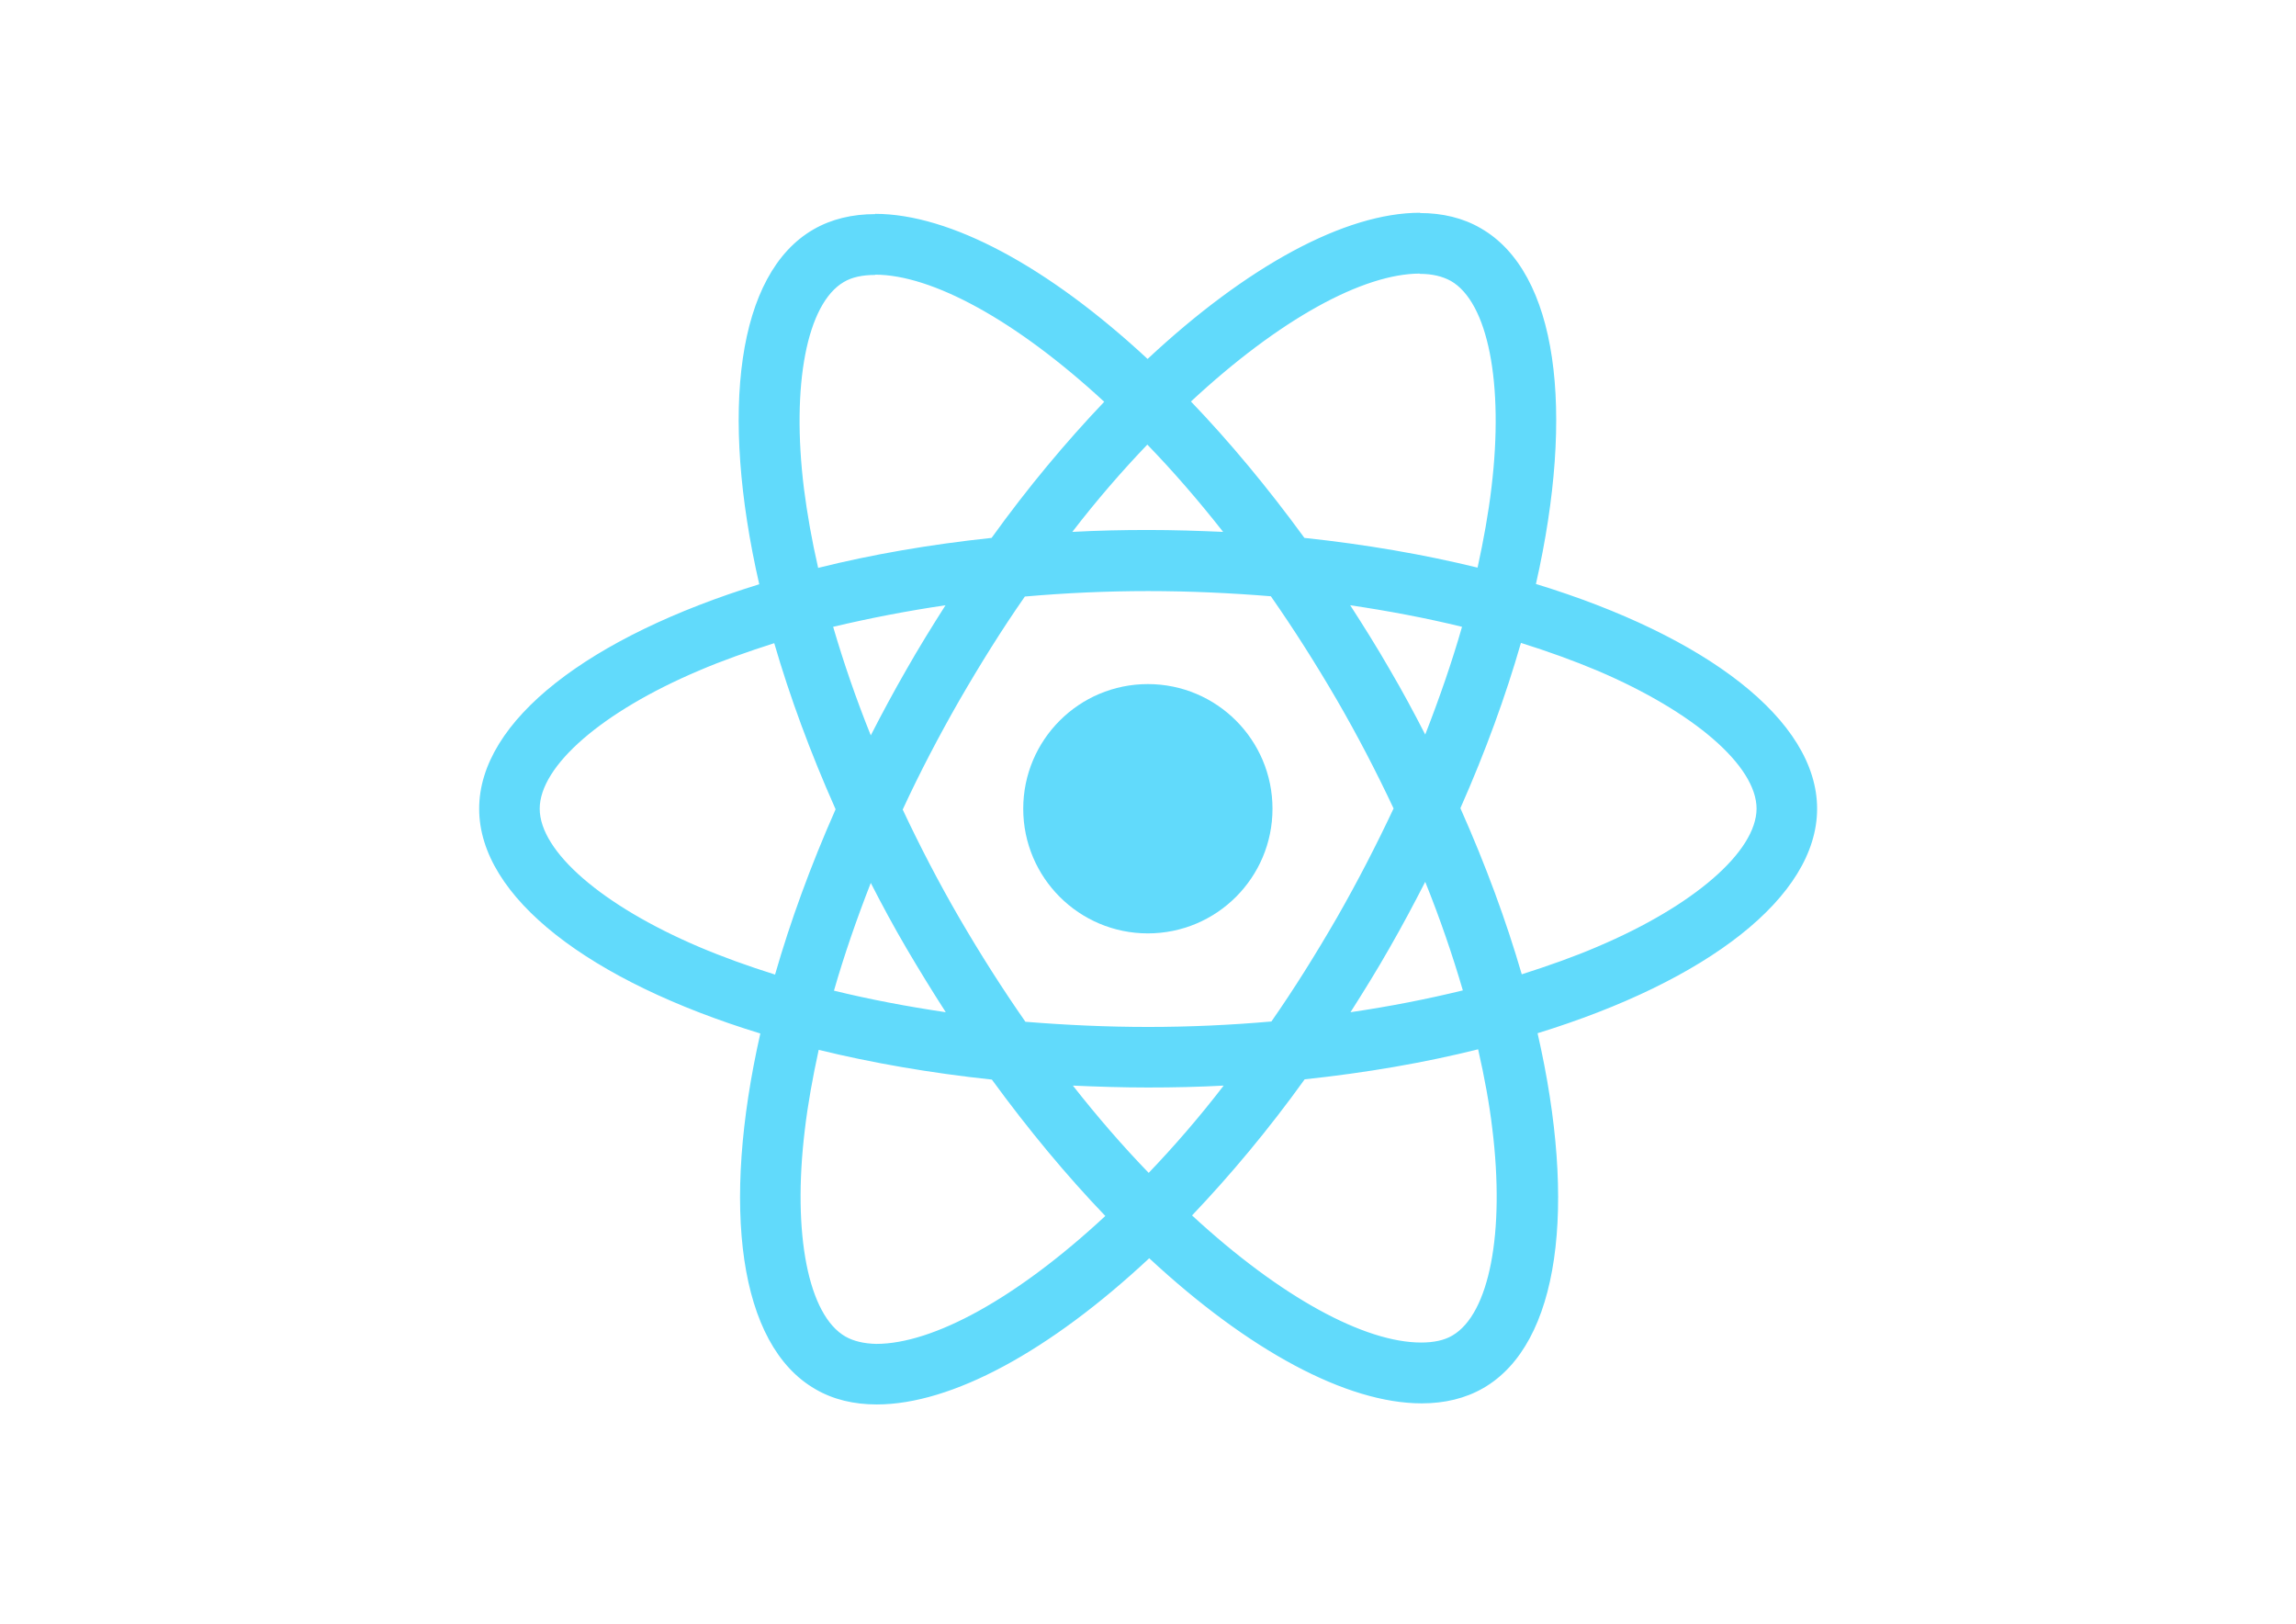
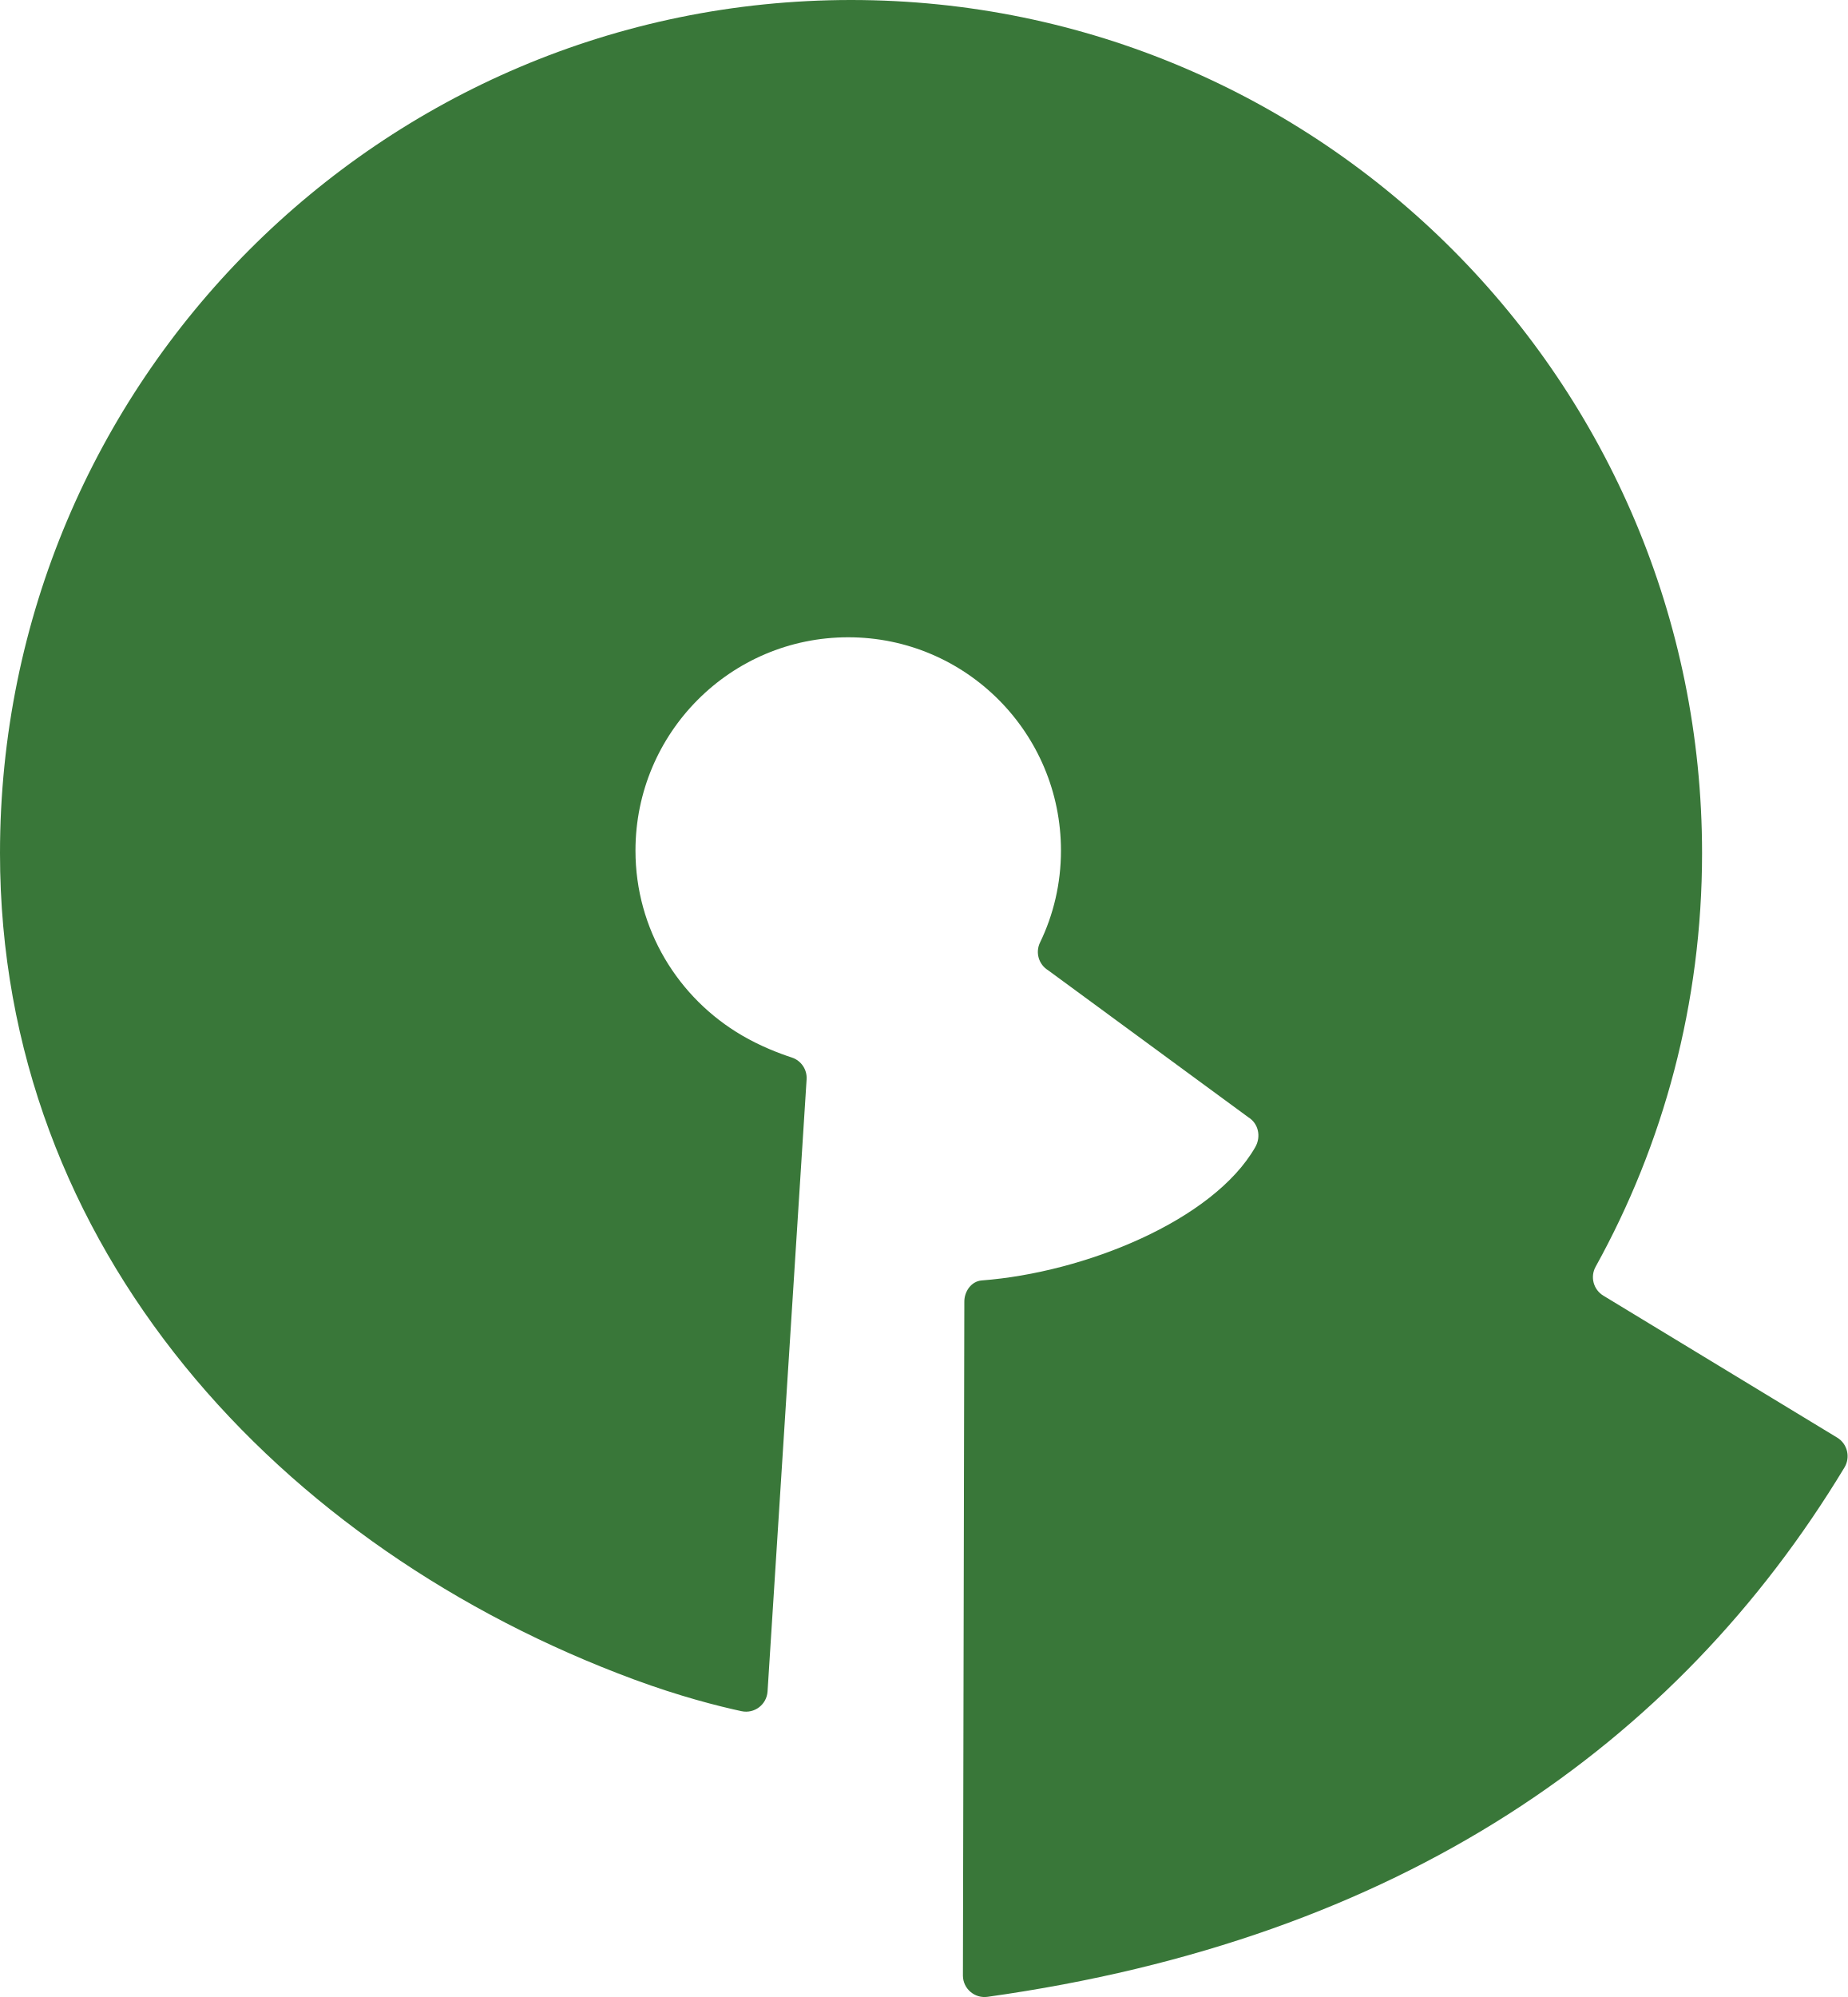
- <svg xmlns="http://www.w3.org/2000/svg" viewBox="0 0 841.9 595.3">
-   <g fill="#61DAFB">
-     <path d="M666.3 296.5c0-32.5-40.7-63.3-103.1-82.4 14.4-63.6 8-114.2-20.2-130.4-6.5-3.8-14.1-5.6-22.4-5.6v22.3c4.6 0 8.3.9 11.4 2.6 13.6 7.8 19.5 37.5 14.9 75.7-1.1 9.4-2.9 19.3-5.1 29.4-19.6-4.8-41-8.5-63.5-10.9-13.5-18.5-27.5-35.3-41.6-50 32.6-30.3 63.2-46.9 84-46.9V78c-27.5 0-63.5 19.6-99.9 53.6-36.4-33.8-72.4-53.2-99.9-53.2v22.3c20.7 0 51.4 16.5 84 46.6-14 14.7-28 31.4-41.3 49.9-22.6 2.4-44 6.1-63.6 11-2.3-10-4-19.7-5.2-29-4.7-38.2 1.1-67.9 14.6-75.8 3-1.8 6.9-2.6 11.5-2.6V78.5c-8.4 0-16 1.8-22.6 5.6-28.1 16.2-34.4 66.7-19.9 130.1-62.2 19.2-102.7 49.9-102.7 82.3 0 32.5 40.7 63.3 103.1 82.4-14.4 63.6-8 114.2 20.2 130.4 6.5 3.8 14.1 5.6 22.5 5.6 27.5 0 63.5-19.6 99.9-53.6 36.4 33.8 72.4 53.2 99.9 53.2 8.4 0 16-1.8 22.6-5.6 28.1-16.2 34.4-66.7 19.9-130.1 62-19.1 102.5-49.9 102.5-82.3zm-130.2-66.7c-3.7 12.9-8.3 26.2-13.5 39.5-4.1-8-8.4-16-13.1-24-4.6-8-9.5-15.8-14.4-23.4 14.2 2.1 27.9 4.7 41 7.9zm-45.8 106.5c-7.8 13.5-15.8 26.3-24.1 38.2-14.9 1.3-30 2-45.2 2-15.1 0-30.2-.7-45-1.9-8.3-11.9-16.4-24.6-24.2-38-7.6-13.1-14.5-26.4-20.8-39.8 6.2-13.4 13.2-26.8 20.7-39.9 7.8-13.5 15.8-26.3 24.1-38.2 14.9-1.3 30-2 45.2-2 15.1 0 30.2.7 45 1.9 8.3 11.9 16.4 24.6 24.2 38 7.6 13.1 14.5 26.4 20.8 39.8-6.3 13.4-13.2 26.8-20.7 39.9zm32.3-13c5.4 13.4 10 26.8 13.8 39.8-13.1 3.2-26.9 5.9-41.2 8 4.9-7.7 9.8-15.6 14.4-23.7 4.6-8 8.9-16.1 13-24.1zM421.2 430c-9.3-9.6-18.6-20.3-27.8-32 9 .4 18.2.7 27.5.7 9.4 0 18.7-.2 27.8-.7-9 11.7-18.3 22.4-27.5 32zm-74.4-58.9c-14.2-2.1-27.9-4.7-41-7.9 3.7-12.9 8.3-26.2 13.5-39.5 4.1 8 8.4 16 13.1 24 4.7 8 9.5 15.8 14.4 23.4zM420.7 163c9.3 9.6 18.6 20.3 27.8 32-9-.4-18.2-.7-27.5-.7-9.4 0-18.7.2-27.8.7 9-11.7 18.3-22.4 27.5-32zm-74 58.9c-4.9 7.7-9.8 15.6-14.4 23.7-4.6 8-8.9 16-13 24-5.4-13.4-10-26.8-13.8-39.8 13.1-3.1 26.9-5.8 41.2-7.9zm-90.5 125.2c-35.4-15.1-58.3-34.9-58.3-50.6 0-15.7 22.9-35.6 58.3-50.6 8.6-3.7 18-7 27.7-10.1 5.7 19.6 13.2 40 22.5 60.9-9.2 20.8-16.6 41.1-22.2 60.6-9.9-3.1-19.3-6.5-28-10.2zM310 490c-13.6-7.8-19.5-37.5-14.9-75.7 1.1-9.4 2.9-19.3 5.1-29.4 19.6 4.8 41 8.5 63.5 10.9 13.5 18.5 27.5 35.3 41.6 50-32.6 30.3-63.2 46.9-84 46.9-4.5-.1-8.3-1-11.3-2.7zm237.2-76.2c4.7 38.2-1.1 67.9-14.6 75.8-3 1.8-6.9 2.6-11.5 2.6-20.7 0-51.4-16.5-84-46.6 14-14.7 28-31.4 41.3-49.9 22.6-2.4 44-6.1 63.6-11 2.3 10.1 4.1 19.8 5.2 29.1zm38.5-66.7c-8.6 3.7-18 7-27.7 10.1-5.7-19.6-13.2-40-22.5-60.9 9.2-20.8 16.6-41.1 22.2-60.6 9.9 3.1 19.3 6.5 28.1 10.2 35.4 15.1 58.3 34.9 58.3 50.6-.1 15.7-23 35.6-58.4 50.6zM320.8 78.4z" />
-     <circle cx="420.9" cy="296.5" r="45.7" />
-     <path d="M520.5 78.1z" />
-   </g>
+ <svg xmlns="http://www.w3.org/2000/svg" id="Layer_1" data-name="Layer 1" viewBox="0 0 433.8 468.76">
+   <defs>
+     <style>
+       .cls-1 {
+         fill: #397739;
+       }
+     </style>
+   </defs>
+   <path class="cls-1" d="M433.05,344.47c-39.39,65.18-104.36,110.69-201.19,124.25-3.02.42-5.74-1.89-5.78-4.94l.33-158.19c-.03-2.44,1.65-4.85,4.09-5.03,24.1-1.83,54.32-14.02,64.22-31.29,1.4-2.45.77-5.54-1.64-7.02l-47-34.5c-2.21-1.36-3.03-4.17-1.9-6.5,3.15-6.51,4.92-13.82,4.92-21.59,0-27.65-22.36-50.07-49.95-50.07s-49.95,22.42-49.95,50.07c0,18.53,10.08,34.66,24.98,43.37,4.35,2.55,8.75,4.23,11.74,5.21,2.19.72,3.61,2.83,3.46,5.13l-9.17,143.67c-.2,3.09-3.09,5.28-6.11,4.63-5.47-1.18-14.46-3.46-25.18-7.42C65.87,363.55,0,293.17,0,200.28,0,89.67,89.46,0,199.81,0s199.81,89.67,199.81,200.28c0,35.21-9.07,68.31-24.99,97.06-1.32,2.38-.52,5.37,1.81,6.79l54.9,33.32c2.41,1.46,3.17,4.61,1.71,7.02Z" />
</svg>
